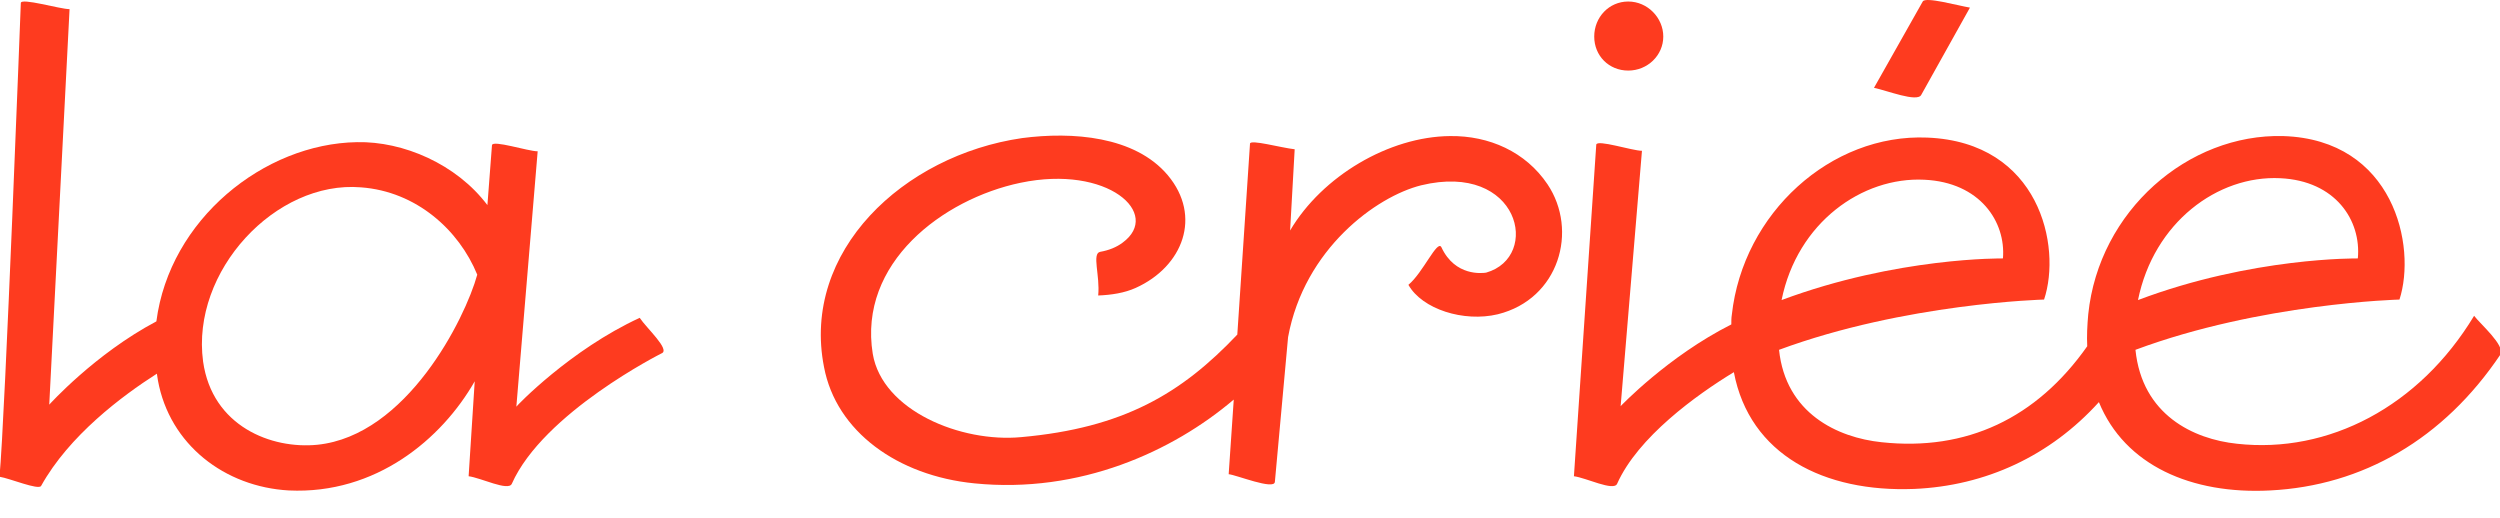
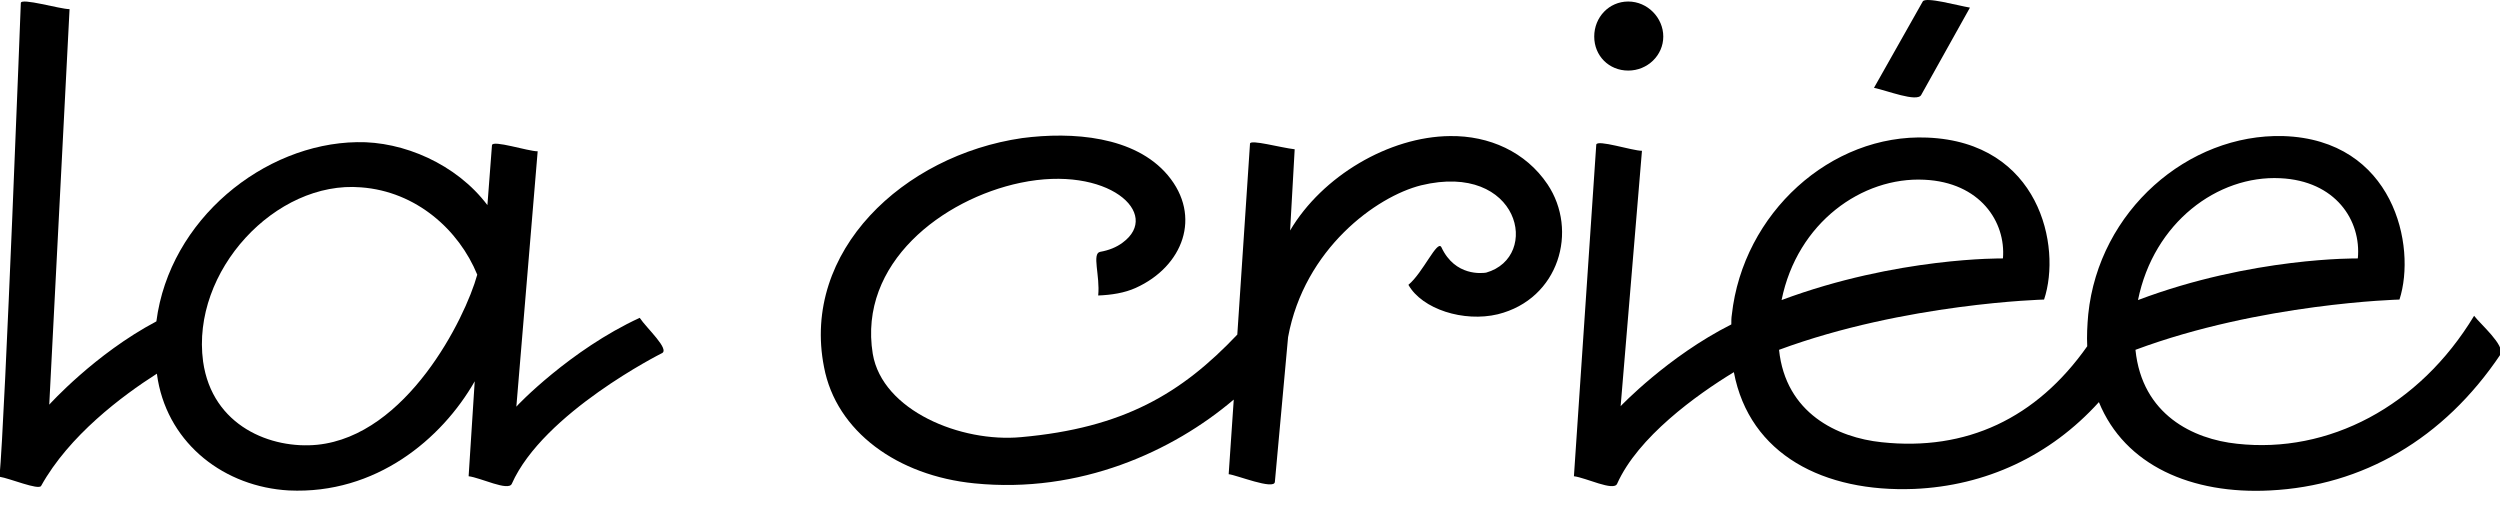
<svg xmlns="http://www.w3.org/2000/svg" version="1.1" id="b" x="0px" y="0px" viewBox="0 0 492.4 101.9" style="enable-background:new 0 0 492.4 101.9;" xml:space="preserve">
  <style type="text/css">
- 	.st0{fill:#FE3B1F;}
+ 	.st0{fill:#000000;}
</style>
  <g id="c">
    <path class="st0" d="M101.7,80.1l4.2-50.3c-1.9,0-8.9-2.3-9-1.2L96,40.4C89.9,32.3,79.4,27.8,70.3,28C52,28.3,33.4,43.2,30.8,63.3   C18.7,69.7,9.7,79.7,9.7,79.7l4-77.9c-1.9,0-9.6-2.3-9.6-1.2c0,0-3.1,81.8-4.2,93.3c2,0.3,7.7,2.7,8.2,1.8   C13.6,85.8,24,78,30.9,73.6c0.1,0.4,0.1,0.9,0.2,1.3c2.3,12.7,13.2,21,25.8,21.7C74,97.4,87,86.5,93.5,75.1l-1.2,18.7   c2.4,0.3,7.8,3,8.5,1.5c6.2-14,29.5-25.7,29.5-25.7c1.8-0.7-3-5-4.3-7C112.3,68.9,101.7,80,101.7,80.1z M62.5,87.6   c-9,0.9-20.7-3.6-22.5-16.4c-2.4-17.8,14.3-35.7,31.1-34.3C82,37.7,90.4,45.3,94,54.1C91.6,62.8,80.1,85.8,62.5,87.6z" />
    <path class="st0" d="M285.6,26.8c-12,0.1-25.2,7.9-31.5,18.6l0.9-16c-2.7-0.3-8.8-2-8.8-1.1l-2.5,37.6   c-11,11.6-22.4,18.4-42.6,20.2c-11.8,1.1-27.3-5.2-29.2-16.4C169,51.8,185.7,39.2,201,36c17.2-3.6,27.9,6.1,20.1,11.8   c-1.2,0.9-2.7,1.5-4.4,1.8s0,4.7-0.4,8.6c2.6-0.1,5.2-0.5,7.4-1.5c9.3-4.2,13.1-14.1,6.3-22.2c-6.5-7.7-18.8-8.6-28.7-7.3   c-23.4,3.4-43.5,22.3-39,45.1c2.4,12.7,14.5,21.4,29.6,22.9c20.8,2.1,39.1-6.3,51.1-16.5l-1,14.7c1.4,0.1,9,3.2,9.1,1.5l2.6-28.5   c3.2-17.4,17.4-27.7,26.2-29.9c19.4-4.7,23.7,14.1,12.8,17.2c-0.7,0.1-6.1,0.8-8.8-5c-0.8-1.6-3.6,5-6.5,7.4   c2.7,4.8,10.9,7.4,17.6,5.8c12.1-3,15.9-16.5,9.8-25.6C300.5,29.9,293.3,26.7,285.6,26.8L285.6,26.8z" />
    <path class="st0" d="M320.7,13.9c3.8,0,6.9-3,6.9-6.7s-3.1-6.9-6.9-6.9S314,3.4,314,7.2S316.9,13.9,320.7,13.9z" />
    <path class="st0" d="M378.4,18.7L388,1.5c-2.4-0.4-8.8-2.2-9.3-1.2l-9.6,17C371.6,17.8,377.6,20.2,378.4,18.7z" />
    <path class="st0" d="M487.3,62.2c-10.8,17.9-28.7,27.2-46.7,25.2c-8.6-0.9-18.7-5.7-20-18.5c24.7-9.2,52-9.9,52-9.9   c3.4-10.5-1.1-31.5-22.9-32.2c-18.7-0.5-36.3,14.7-38.4,35.1c-0.2,2.2-0.3,4.3-0.2,6.3c-10,14.2-23.8,20.7-40.5,18.9   c-8.7-0.9-18.9-5.7-20.2-18.2c24.9-9.2,52.2-9.9,52.2-9.9c3.5-10.5-0.9-31-23-31.9c-19-0.8-36.3,14.9-38.5,34.9   c-0.1,0.6-0.1,1.2-0.1,1.9C328.5,70.2,319.2,80,319.2,80l4.2-50.3c-1.9,0-8.9-2.3-9-1.2L310,93.8c2.4,0.3,7.8,3,8.5,1.5   c4.1-9.2,15.6-17.5,23-22c3.1,16.3,17.8,23.7,35.5,23c14.1-0.6,26.8-6.5,36.4-17.1c5.1,12.5,18.3,18.2,33.7,17.4   c18.2-0.9,34.2-10.1,45.4-26.8C493.4,68,488.5,63.8,487.3,62.2L487.3,62.2z M449.1,35.1c10.9,0.5,16,8.3,15.3,15.8   c0,0-20.8-0.3-43.3,8.2C424.2,43.8,436.8,34.5,449.1,35.1L449.1,35.1z M379,35.4c11,0.5,16.1,8.3,15.5,15.5c0,0-20.8-0.3-43.6,8.2   C354,43.8,366.8,34.8,379,35.4z" />
  </g>
</svg>
